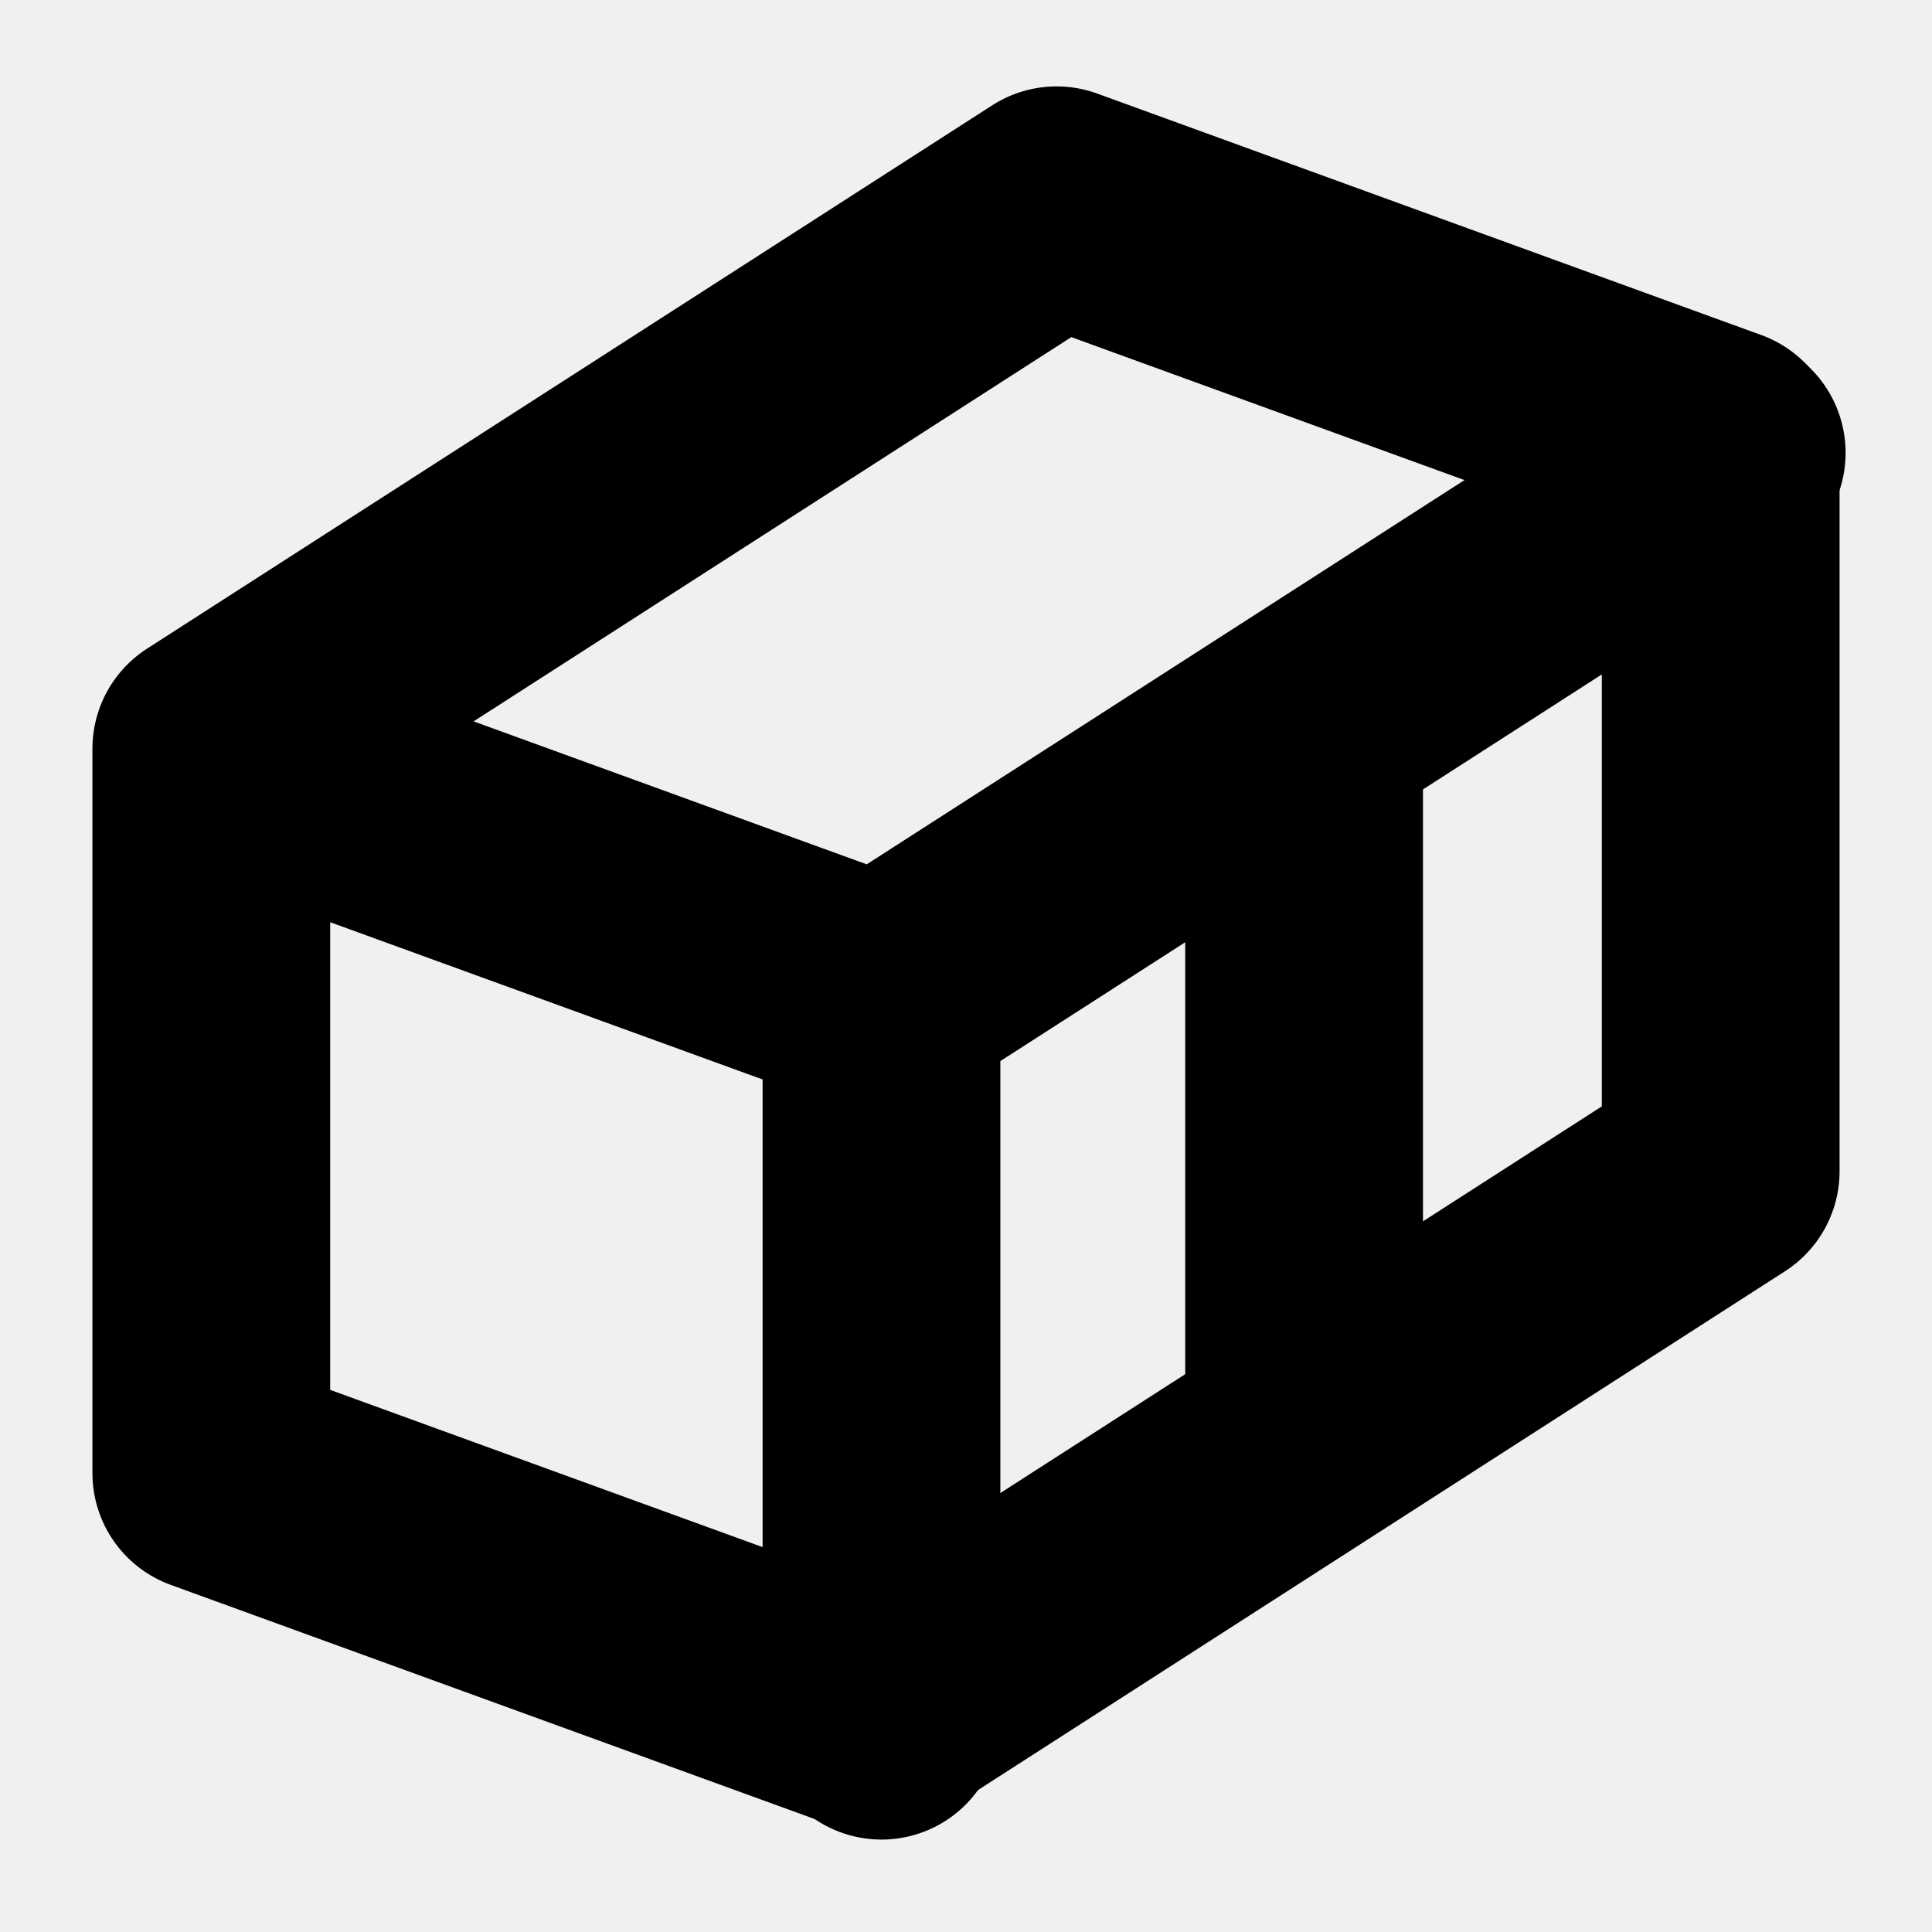
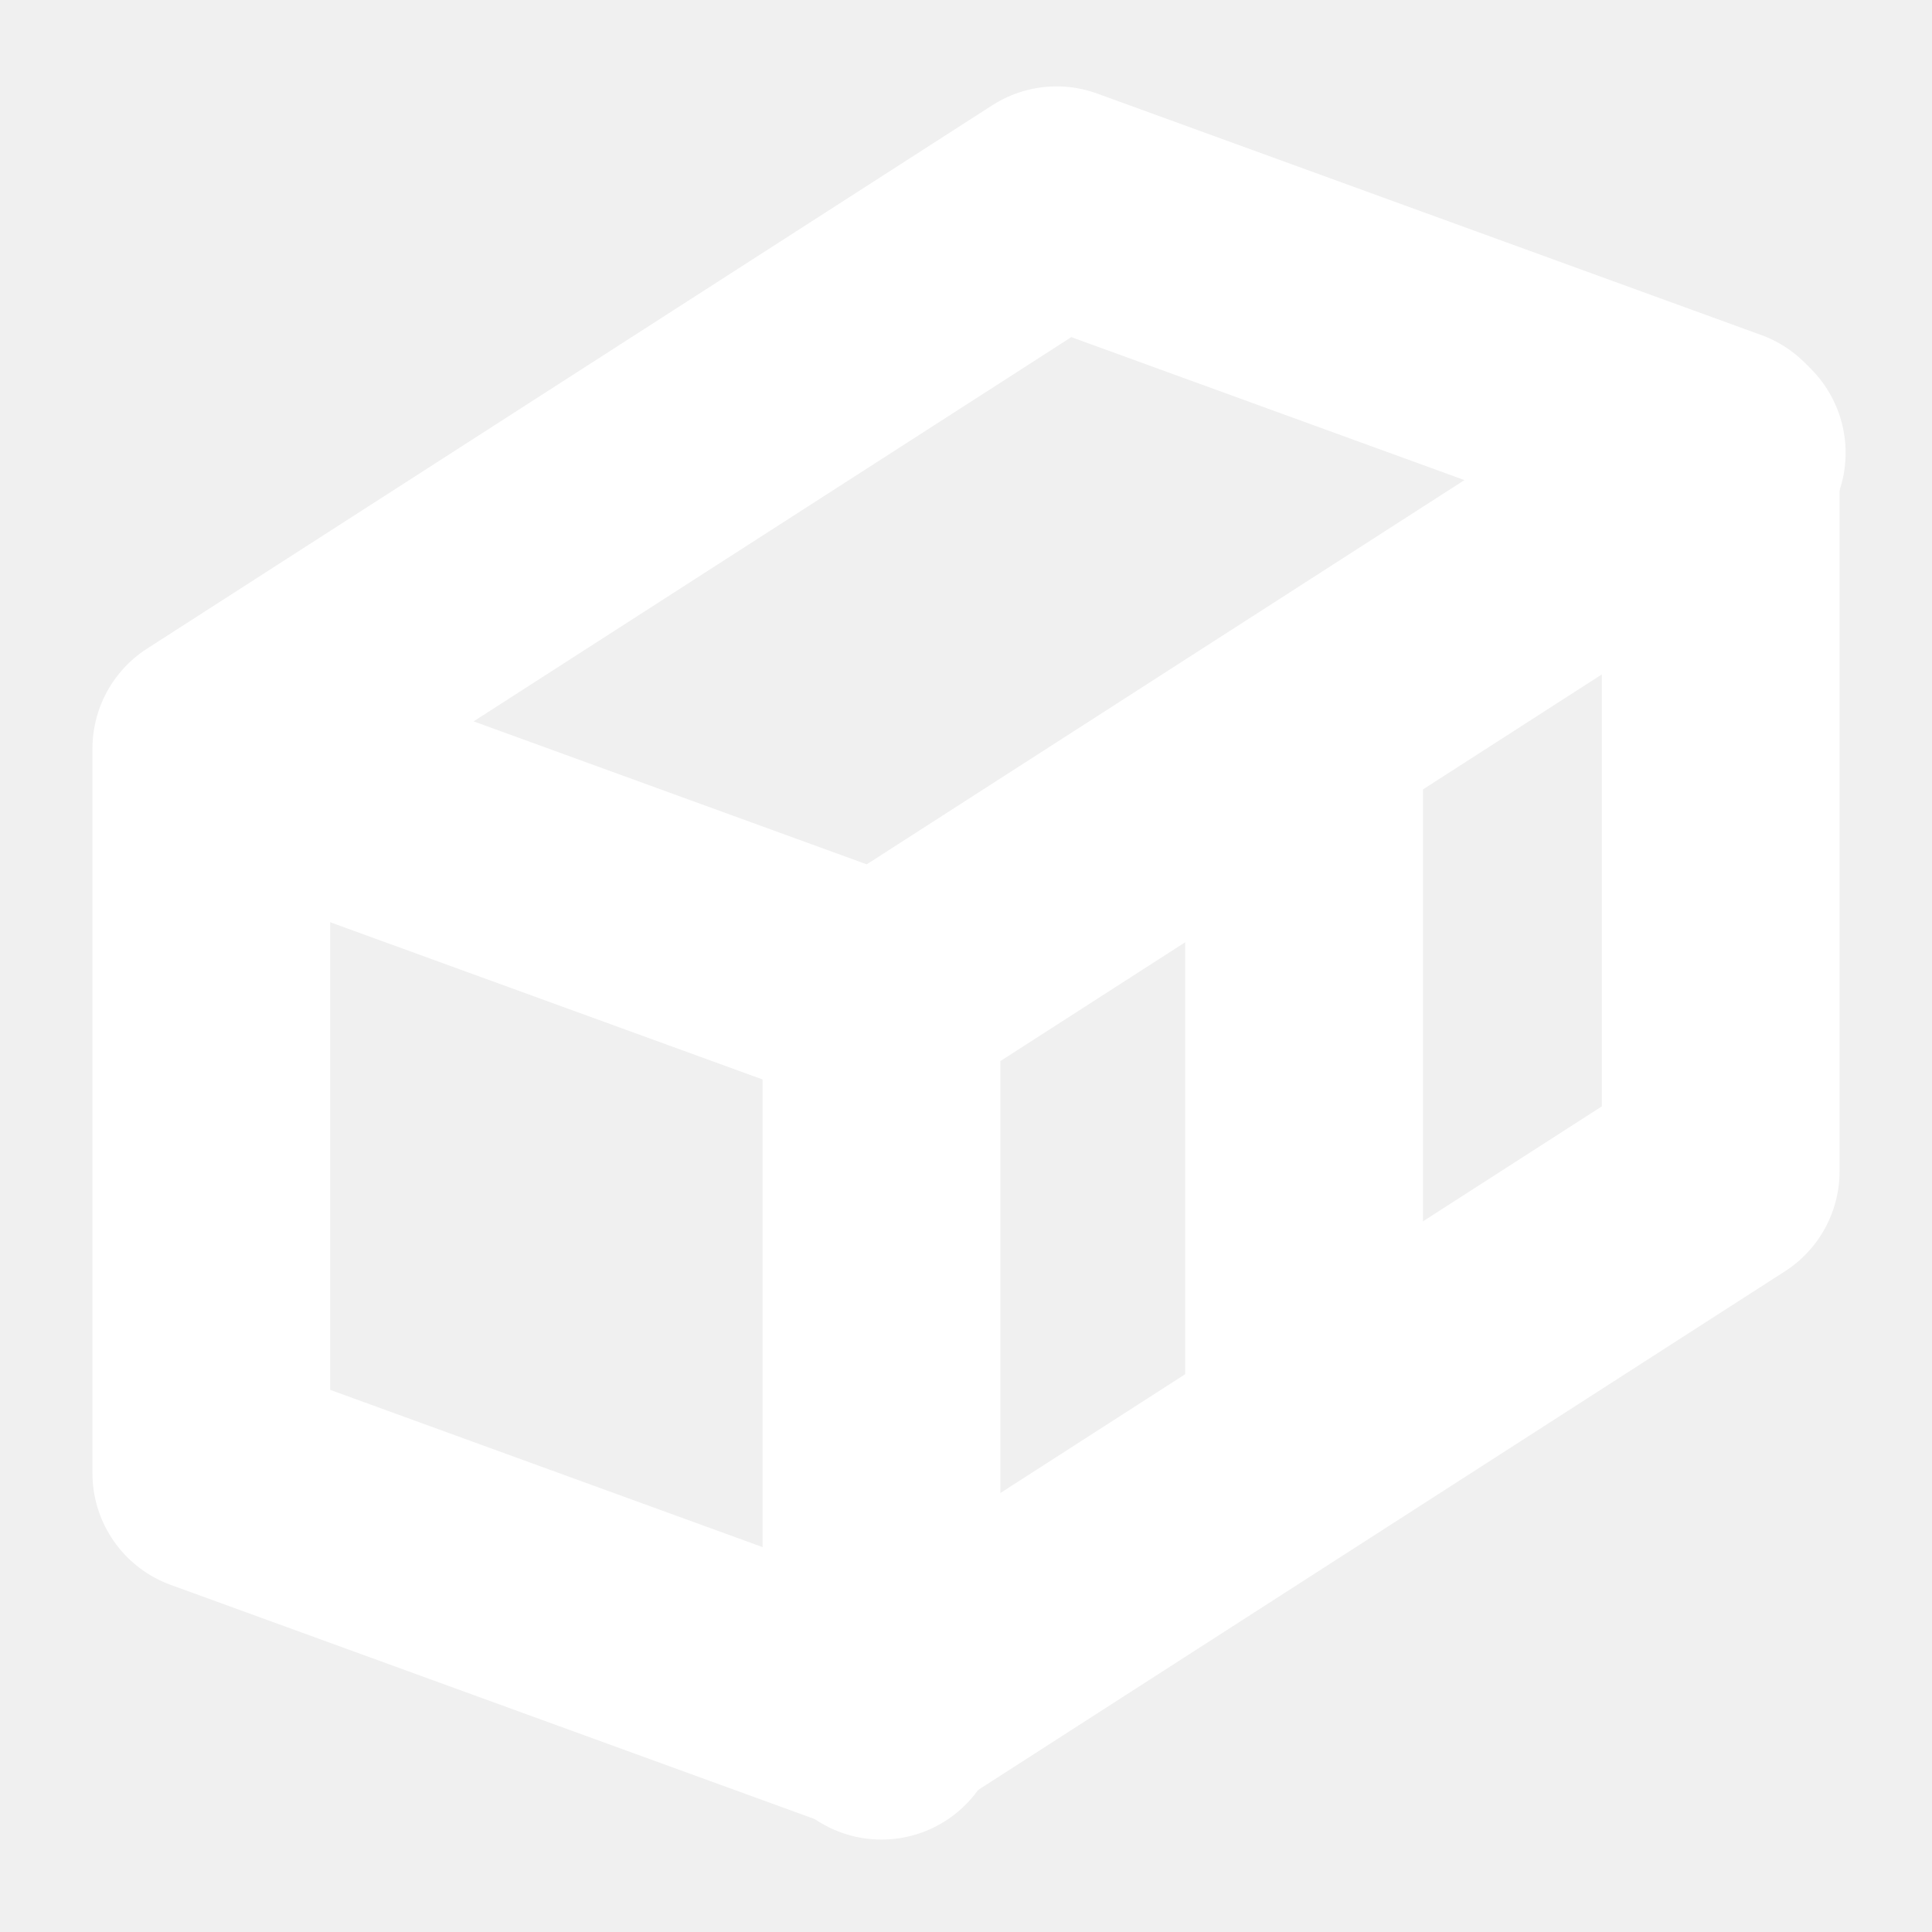
<svg xmlns="http://www.w3.org/2000/svg" width="16" height="16" viewBox="0 0 16 16" fill="none">
  <g clip-path="url(#clip0_32_2833)">
-     <path d="M1.75 12.2L7.25 14.2L14.25 9.7V3.7L8.75 1.7L1.75 6.2V12.2Z" stroke="currentColor" stroke-width="1.969" stroke-linecap="round" stroke-linejoin="round" />
-     <path d="M10.8 6.25V11.75M7.3 8.25V14.25M7.3 8.25L1.8 6.25M7.3 8.25L14.3 3.75" stroke="currentColor" stroke-width="1.969" stroke-linecap="round" stroke-linejoin="round" />
+     <path d="M1.75 12.2L7.25 14.2L14.25 9.7V3.7L8.75 1.7L1.75 6.2V12.2Z" stroke="white" stroke-width="1.969" stroke-linecap="round" stroke-linejoin="round" />
+     <path d="M10.8 6.25V11.75M7.3 8.25V14.25M7.3 8.25L1.8 6.25M7.3 8.25L14.3 3.75" stroke="white" stroke-width="1.969" stroke-linecap="round" stroke-linejoin="round" />
  </g>
  <defs>
    <clipPath id="clip0_32_2833">
-       <rect width="16" height="16" fill="currentColor" />
+       <rect width="16" height="16" fill="white" />
    </clipPath>
  </defs>
</svg>
